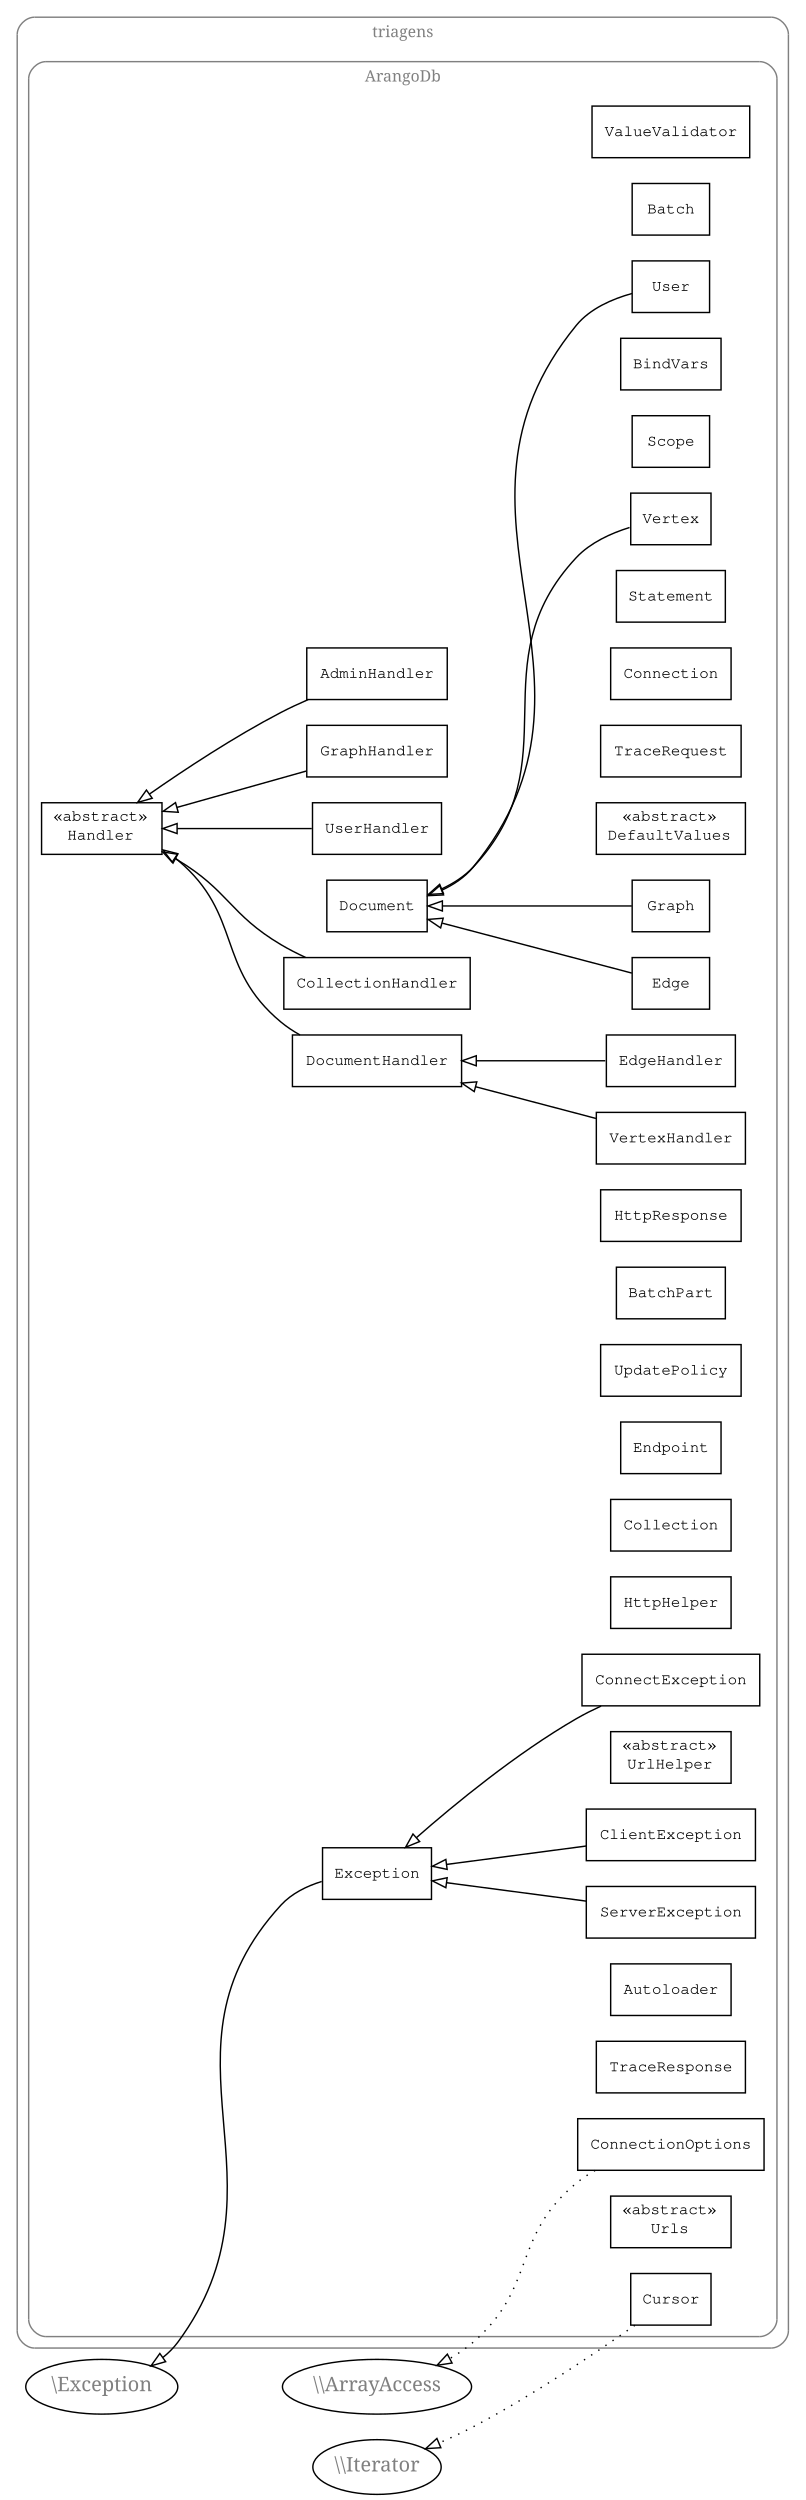
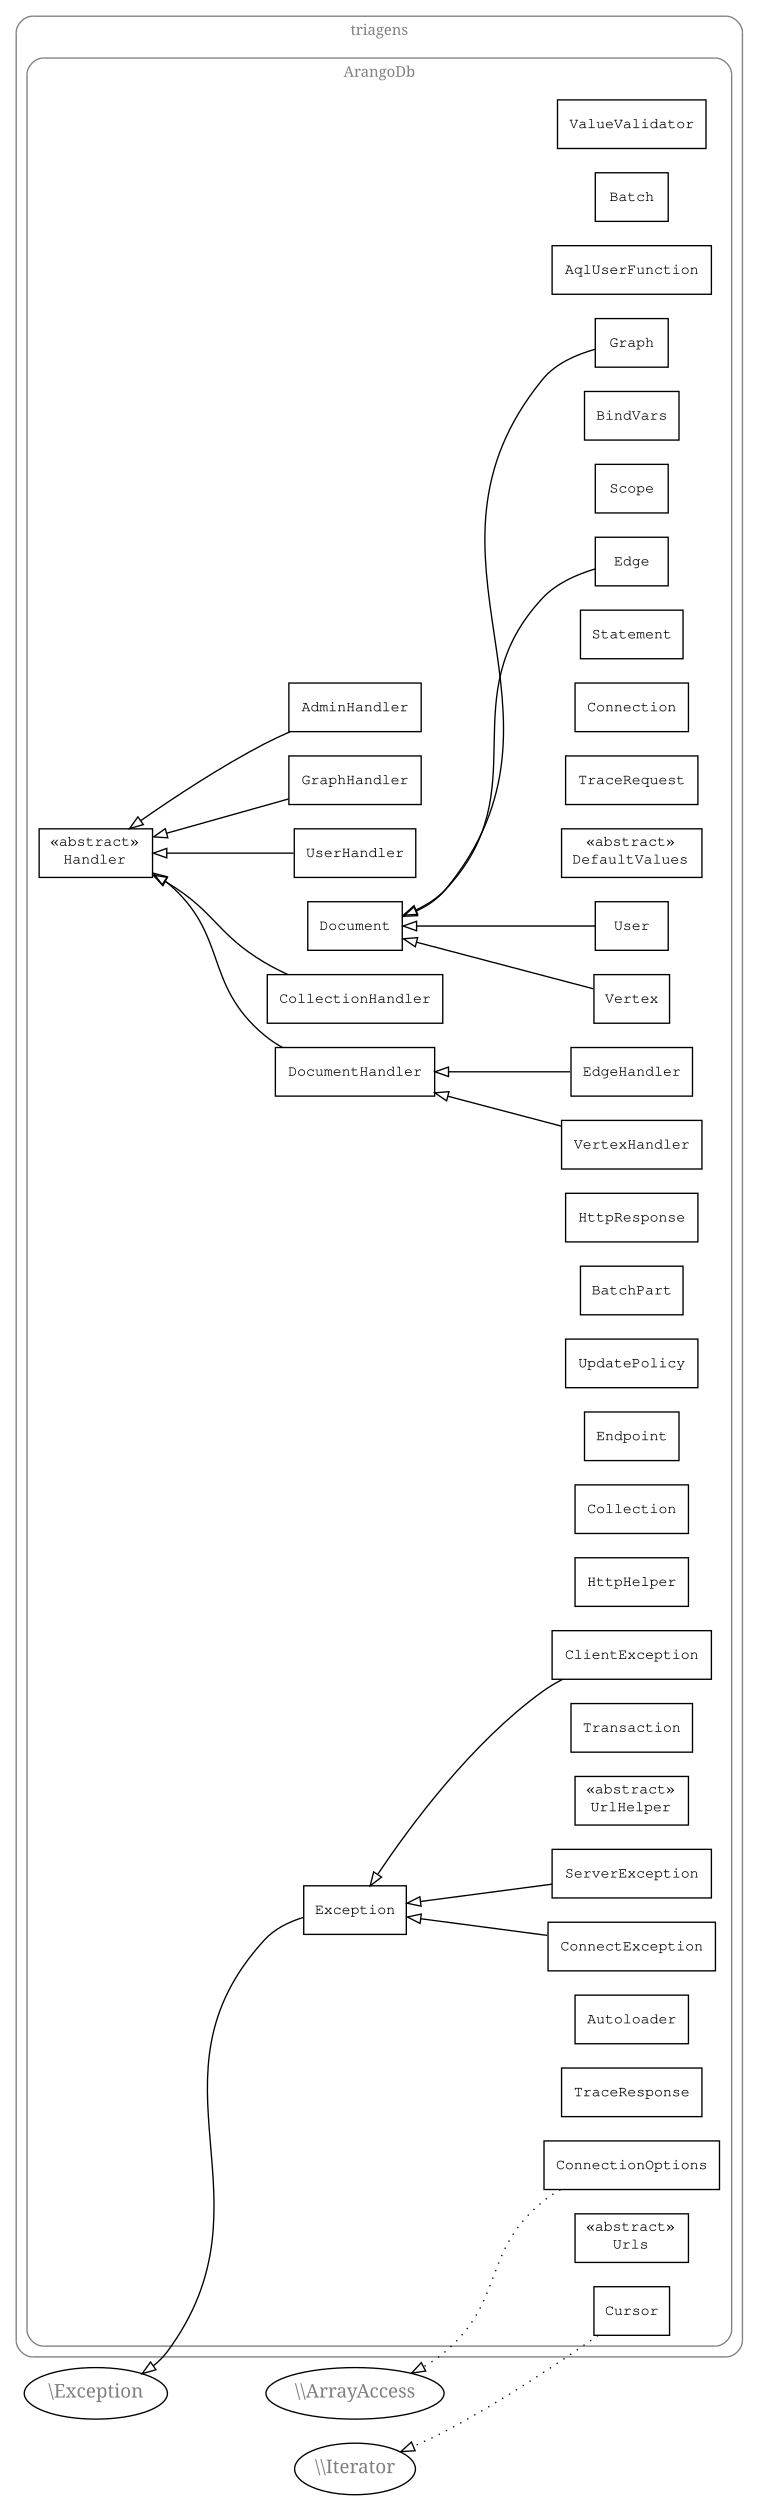
- <svg xmlns="http://www.w3.org/2000/svg" xmlns:xlink="http://www.w3.org/1999/xlink" width="562pt" height="1744pt" viewBox="0.00 0.00 562.00 1744.00">
-   <g id="graph1" class="graph" transform="scale(1 1) rotate(0) translate(4 1740)">
-     <polygon fill="white" stroke="white" points="-4,5 -4,-1740 559,-1740 559,5 -4,5" />
+ <svg xmlns="http://www.w3.org/2000/svg" xmlns:xlink="http://www.w3.org/1999/xlink" width="562pt" height="1852pt" viewBox="0.00 0.00 562.00 1852.00">
+   <g id="graph1" class="graph" transform="scale(1 1) rotate(0) translate(4 1848)">
+     <polygon fill="white" stroke="white" points="-4,5 -4,-1848 559,-1848 559,5 -4,5" />
    <g id="graph2" class="cluster">
      <polyline fill="none" stroke="gray" points="20,-102 534,-102 " />
      <path fill="none" stroke="gray" d="M534,-102C540,-102 546,-108 546,-114" />
-       <polyline fill="none" stroke="gray" points="546,-114 546,-1716 " />
-       <path fill="none" stroke="gray" d="M546,-1716C546,-1722 540,-1728 534,-1728" />
-       <polyline fill="none" stroke="gray" points="534,-1728 20,-1728 " />
-       <path fill="none" stroke="gray" d="M20,-1728C14,-1728 8,-1722 8,-1716" />
-       <polyline fill="none" stroke="gray" points="8,-1716 8,-114 " />
+       <polyline fill="none" stroke="gray" points="546,-114 546,-1824 " />
+       <path fill="none" stroke="gray" d="M546,-1824C546,-1830 540,-1836 534,-1836" />
+       <polyline fill="none" stroke="gray" points="534,-1836 20,-1836 " />
+       <path fill="none" stroke="gray" d="M20,-1836C14,-1836 8,-1830 8,-1824" />
+       <polyline fill="none" stroke="gray" points="8,-1824 8,-114 " />
      <path fill="none" stroke="gray" d="M8,-114C8,-108 14,-102 20,-102" />
-       <text text-anchor="middle" x="277" y="-1714.1" font-family="Times Roman,serif" font-size="11.00" fill="gray">triagens</text>
+       <text text-anchor="middle" x="277" y="-1822.1" font-family="Times Roman,serif" font-size="11.00" fill="gray">triagens</text>
    </g>
    <g id="graph3" class="cluster">
      <polyline fill="none" stroke="gray" points="28,-110 526,-110 " />
      <path fill="none" stroke="gray" d="M526,-110C532,-110 538,-116 538,-122" />
-       <polyline fill="none" stroke="gray" points="538,-122 538,-1685 " />
-       <path fill="none" stroke="gray" d="M538,-1685C538,-1691 532,-1697 526,-1697" />
-       <polyline fill="none" stroke="gray" points="526,-1697 28,-1697 " />
-       <path fill="none" stroke="gray" d="M28,-1697C22,-1697 16,-1691 16,-1685" />
-       <polyline fill="none" stroke="gray" points="16,-1685 16,-122 " />
+       <polyline fill="none" stroke="gray" points="538,-122 538,-1793 " />
+       <path fill="none" stroke="gray" d="M538,-1793C538,-1799 532,-1805 526,-1805" />
+       <polyline fill="none" stroke="gray" points="526,-1805 28,-1805 " />
+       <path fill="none" stroke="gray" d="M28,-1805C22,-1805 16,-1799 16,-1793" />
+       <polyline fill="none" stroke="gray" points="16,-1793 16,-122 " />
      <path fill="none" stroke="gray" d="M16,-122C16,-116 22,-110 28,-110" />
-       <text text-anchor="middle" x="277" y="-1683.1" font-family="Times Roman,serif" font-size="11.00" fill="gray">ArangoDb</text>
+       <text text-anchor="middle" x="277" y="-1791.1" font-family="Times Roman,serif" font-size="11.00" fill="gray">ArangoDb</text>
    </g>
    <g id="node3" class="node">
      <a xlink:href="ValueValidator.html" xlink:title="ValueValidator" target="_parent">
-         <polygon fill="none" stroke="black" points="519,-1666 409,-1666 409,-1630 519,-1630 519,-1666" />
-         <text text-anchor="middle" x="464" y="-1645.1" font-family="Courier,monospace" font-size="11.00">ValueValidator</text>
+         <polygon fill="none" stroke="black" points="519,-1774 409,-1774 409,-1738 519,-1738 519,-1774" />
+         <text text-anchor="middle" x="464" y="-1753.1" font-family="Courier,monospace" font-size="11.00">ValueValidator</text>
      </a>
    </g>
    <g id="node4" class="node">
      <a xlink:href="Batch.html" xlink:title="Batch" target="_parent">
-         <polygon fill="none" stroke="black" points="491,-1612 437,-1612 437,-1576 491,-1576 491,-1612" />
-         <text text-anchor="middle" x="464" y="-1591.1" font-family="Courier,monospace" font-size="11.00">Batch</text>
+         <polygon fill="none" stroke="black" points="491,-1720 437,-1720 437,-1684 491,-1684 491,-1720" />
+         <text text-anchor="middle" x="464" y="-1699.1" font-family="Courier,monospace" font-size="11.00">Batch</text>
      </a>
    </g>
    <g id="node5" class="node">
+       <a xlink:href="AqlUserFunction.html" xlink:title="AqlUserFunction" target="_parent">
+         <polygon fill="none" stroke="black" points="523,-1666 405,-1666 405,-1630 523,-1630 523,-1666" />
+         <text text-anchor="middle" x="464" y="-1645.1" font-family="Courier,monospace" font-size="11.00">AqlUserFunction</text>
+       </a>
+     </g>
+     <g id="node6" class="node">
      <a xlink:href="Vertex.html" xlink:title="Vertex" target="_parent">
-         <polygon fill="none" stroke="black" points="492,-1396 436,-1396 436,-1360 492,-1360 492,-1396" />
-         <text text-anchor="middle" x="464" y="-1375.1" font-family="Courier,monospace" font-size="11.00">Vertex</text>
-       </a>
-     </g>
-     <g id="node28" class="node">
+         <polygon fill="none" stroke="black" points="492,-1126 436,-1126 436,-1090 492,-1090 492,-1126" />
+         <text text-anchor="middle" x="464" y="-1105.1" font-family="Courier,monospace" font-size="11.00">Vertex</text>
+       </a>
+     </g>
+     <g id="node30" class="node">
      <a xlink:href="Document.html" xlink:title="Document" target="_parent">
-         <polygon fill="none" stroke="black" points="294,-1126 224,-1126 224,-1090 294,-1090 294,-1126" />
-         <text text-anchor="middle" x="259" y="-1105.1" font-family="Courier,monospace" font-size="11.00">Document</text>
+         <polygon fill="none" stroke="black" points="294,-1180 224,-1180 224,-1144 294,-1144 294,-1180" />
+         <text text-anchor="middle" x="259" y="-1159.1" font-family="Courier,monospace" font-size="11.00">Document</text>
      </a>
    </g>
    <g id="edge4" class="edge">
-       <path fill="none" stroke="black" d="M435.176,-1372.02C422.282,-1368.01 407.811,-1361.49 398,-1351 328.867,-1277.1 395.327,-1208.71 326,-1135 320.01,-1128.63 312.313,-1123.73 304.284,-1119.97" />
-       <polygon fill="none" stroke="black" points="305.367,-1116.63 294.787,-1116.05 302.7,-1123.1 305.367,-1116.63" />
-     </g>
-     <g id="node6" class="node">
+       <path fill="none" stroke="black" d="M435.496,-1115.51C401.621,-1124.43 344.658,-1139.44 304.628,-1149.98" />
+       <polygon fill="none" stroke="black" points="303.619,-1146.63 294.84,-1152.56 305.402,-1153.4 303.619,-1146.63" />
+     </g>
+     <g id="node7" class="node">
      <a xlink:href="Exception.html" xlink:title="Exception" target="_parent">
        <polygon fill="none" stroke="black" points="297,-451 221,-451 221,-415 297,-415 297,-451" />
        <text text-anchor="middle" x="259" y="-430.1" font-family="Courier,monospace" font-size="11.00">Exception</text>
      </a>
    </g>
-     <g id="node42" class="node">
+     <g id="node44" class="node">
      <ellipse fill="none" stroke="black" cx="67" cy="-75" rx="53.033" ry="19.092" />
      <text text-anchor="middle" x="67" y="-71.9" font-family="Times Roman,serif" font-size="14.00" fill="gray">\Exception</text>
    </g>
    <g id="edge6" class="edge">
      <path fill="none" stroke="black" d="M220.42,-427.484C209.945,-424.246 199.452,-419.117 192,-411 97.809,-308.397 202.807,-217.992 120,-106 117.103,-102.081 113.55,-98.574 109.668,-95.455" />
      <polygon fill="none" stroke="black" points="111.534,-92.489 101.342,-89.593 107.504,-98.212 111.534,-92.489" />
    </g>
-     <g id="node7" class="node">
+     <g id="node8" class="node">
      <a xlink:href="BindVars.html" xlink:title="BindVars" target="_parent">
-         <polygon fill="none" stroke="black" points="499,-1504 429,-1504 429,-1468 499,-1468 499,-1504" />
-         <text text-anchor="middle" x="464" y="-1483.1" font-family="Courier,monospace" font-size="11.00">BindVars</text>
-       </a>
-     </g>
-     <g id="node8" class="node">
+         <polygon fill="none" stroke="black" points="499,-1558 429,-1558 429,-1522 499,-1522 499,-1558" />
+         <text text-anchor="middle" x="464" y="-1537.1" font-family="Courier,monospace" font-size="11.00">BindVars</text>
+       </a>
+     </g>
+     <g id="node9" class="node">
      <a xlink:href="Scope.html" xlink:title="Scope" target="_parent">
-         <polygon fill="none" stroke="black" points="491,-1450 437,-1450 437,-1414 491,-1414 491,-1450" />
-         <text text-anchor="middle" x="464" y="-1429.1" font-family="Courier,monospace" font-size="11.00">Scope</text>
-       </a>
-     </g>
-     <g id="node9" class="node">
+         <polygon fill="none" stroke="black" points="491,-1504 437,-1504 437,-1468 491,-1468 491,-1504" />
+         <text text-anchor="middle" x="464" y="-1483.1" font-family="Courier,monospace" font-size="11.00">Scope</text>
+       </a>
+     </g>
+     <g id="node10" class="node">
      <a xlink:href="ConnectionOptions.html" xlink:title="ConnectionOptions" target="_parent">
        <polygon fill="none" stroke="black" points="529,-262 399,-262 399,-226 529,-226 529,-262" />
        <text text-anchor="middle" x="464" y="-241.1" font-family="Courier,monospace" font-size="11.00">ConnectionOptions</text>
      </a>
    </g>
-     <g id="node57" class="node">
+     <g id="node59" class="node">
      <ellipse fill="none" stroke="black" cx="259" cy="-75" rx="65.968" ry="19.092" />
      <text text-anchor="middle" x="259" y="-71.9" font-family="Times Roman,serif" font-size="14.00" fill="gray">\\ArrayAccess</text>
    </g>
    <g id="edge34" class="edge">
      <path fill="none" stroke="black" stroke-dasharray="1,5" d="M411.141,-225.896C406.471,-223.273 402.004,-220.317 398,-217 352.718,-179.486 370.426,-144.524 326,-106 321.171,-101.812 315.68,-98.079 309.969,-94.784" />
      <polygon fill="none" stroke="black" points="311.351,-91.555 300.876,-89.961 308.071,-97.739 311.351,-91.555" />
    </g>
-     <g id="node10" class="node">
+     <g id="node11" class="node">
      <a xlink:href="Statement.html" xlink:title="Statement" target="_parent">
-         <polygon fill="none" stroke="black" points="502,-1342 426,-1342 426,-1306 502,-1306 502,-1342" />
-         <text text-anchor="middle" x="464" y="-1321.1" font-family="Courier,monospace" font-size="11.00">Statement</text>
-       </a>
-     </g>
-     <g id="node11" class="node">
+         <polygon fill="none" stroke="black" points="502,-1396 426,-1396 426,-1360 502,-1360 502,-1396" />
+         <text text-anchor="middle" x="464" y="-1375.1" font-family="Courier,monospace" font-size="11.00">Statement</text>
+       </a>
+     </g>
+     <g id="node12" class="node">
      <a xlink:href="DocumentHandler.html" xlink:title="DocumentHandler" target="_parent">
-         <polygon fill="none" stroke="black" points="318,-1018 200,-1018 200,-982 318,-982 318,-1018" />
-         <text text-anchor="middle" x="259" y="-997.1" font-family="Courier,monospace" font-size="11.00">DocumentHandler</text>
-       </a>
-     </g>
-     <g id="node30" class="node">
+         <polygon fill="none" stroke="black" points="318,-1072 200,-1072 200,-1036 318,-1036 318,-1072" />
+         <text text-anchor="middle" x="259" y="-1051.1" font-family="Courier,monospace" font-size="11.00">DocumentHandler</text>
+       </a>
+     </g>
+     <g id="node32" class="node">
      <a xlink:href="Handler.html" xlink:title="«abstract»&lt;br/&gt;Handler" target="_parent">
-         <polygon fill="none" stroke="black" points="109,-1180 25,-1180 25,-1144 109,-1144 109,-1180" />
-         <text text-anchor="start" x="33" y="-1167.43" font-family="Courier,monospace" font-size="11.00">«abstract»</text>
-         <text text-anchor="start" x="43" y="-1154.23" font-family="Courier,monospace" font-size="11.00">Handler</text>
+         <polygon fill="none" stroke="black" points="109,-1234 25,-1234 25,-1198 109,-1198 109,-1234" />
+         <text text-anchor="start" x="33" y="-1221.43" font-family="Courier,monospace" font-size="11.00">«abstract»</text>
+         <text text-anchor="start" x="43" y="-1208.23" font-family="Courier,monospace" font-size="11.00">Handler</text>
      </a>
    </g>
    <g id="edge8" class="edge">
-       <path fill="none" stroke="black" d="M205.311,-1018C200.577,-1020.65 196.051,-1023.63 192,-1027 146.197,-1065.06 165.605,-1101.71 120,-1140 119.413,-1140.49 118.814,-1140.98 118.204,-1141.45" />
-       <polygon fill="none" stroke="black" points="116.132,-1138.62 109.738,-1147.07 120.005,-1144.45 116.132,-1138.62" />
-     </g>
-     <g id="node12" class="node">
+       <path fill="none" stroke="black" d="M205.311,-1072C200.577,-1074.65 196.051,-1077.63 192,-1081 146.197,-1119.06 165.605,-1155.71 120,-1194 119.413,-1194.49 118.814,-1194.98 118.204,-1195.45" />
+       <polygon fill="none" stroke="black" points="116.132,-1192.62 109.738,-1201.07 120.005,-1198.45 116.132,-1192.62" />
+     </g>
+     <g id="node13" class="node">
      <a xlink:href="UserHandler.html" xlink:title="UserHandler" target="_parent">
-         <polygon fill="none" stroke="black" points="304,-1180 214,-1180 214,-1144 304,-1144 304,-1180" />
-         <text text-anchor="middle" x="259" y="-1159.1" font-family="Courier,monospace" font-size="11.00">UserHandler</text>
+         <polygon fill="none" stroke="black" points="304,-1234 214,-1234 214,-1198 304,-1198 304,-1234" />
+         <text text-anchor="middle" x="259" y="-1213.1" font-family="Courier,monospace" font-size="11.00">UserHandler</text>
      </a>
    </g>
    <g id="edge10" class="edge">
-       <path fill="none" stroke="black" d="M213.499,-1162C185.327,-1162 149.044,-1162 119.635,-1162" />
-       <polygon fill="none" stroke="black" points="119.544,-1158.5 109.544,-1162 119.544,-1165.5 119.544,-1158.5" />
-     </g>
-     <g id="node13" class="node">
+       <path fill="none" stroke="black" d="M213.499,-1216C185.327,-1216 149.044,-1216 119.635,-1216" />
+       <polygon fill="none" stroke="black" points="119.544,-1212.5 109.544,-1216 119.544,-1219.5 119.544,-1212.5" />
+     </g>
+     <g id="node14" class="node">
      <a xlink:href="Connection.html" xlink:title="Connection" target="_parent">
-         <polygon fill="none" stroke="black" points="506,-1288 422,-1288 422,-1252 506,-1252 506,-1288" />
-         <text text-anchor="middle" x="464" y="-1267.1" font-family="Courier,monospace" font-size="11.00">Connection</text>
-       </a>
-     </g>
-     <g id="node14" class="node">
+         <polygon fill="none" stroke="black" points="506,-1342 422,-1342 422,-1306 506,-1306 506,-1342" />
+         <text text-anchor="middle" x="464" y="-1321.1" font-family="Courier,monospace" font-size="11.00">Connection</text>
+       </a>
+     </g>
+     <g id="node15" class="node">
      <a xlink:href="TraceRequest.html" xlink:title="TraceRequest" target="_parent">
-         <polygon fill="none" stroke="black" points="513,-1234 415,-1234 415,-1198 513,-1198 513,-1234" />
-         <text text-anchor="middle" x="464" y="-1213.1" font-family="Courier,monospace" font-size="11.00">TraceRequest</text>
-       </a>
-     </g>
-     <g id="node15" class="node">
+         <polygon fill="none" stroke="black" points="513,-1288 415,-1288 415,-1252 513,-1252 513,-1288" />
+         <text text-anchor="middle" x="464" y="-1267.1" font-family="Courier,monospace" font-size="11.00">TraceRequest</text>
+       </a>
+     </g>
+     <g id="node16" class="node">
      <a xlink:href="DefaultValues.html" xlink:title="«abstract»&lt;br/&gt;DefaultValues" target="_parent">
-         <polygon fill="none" stroke="black" points="516,-1180 412,-1180 412,-1144 516,-1144 516,-1180" />
-         <text text-anchor="start" x="430" y="-1167.43" font-family="Courier,monospace" font-size="11.00">«abstract»</text>
-         <text text-anchor="start" x="420" y="-1154.23" font-family="Courier,monospace" font-size="11.00">DefaultValues</text>
-       </a>
-     </g>
-     <g id="node16" class="node">
+         <polygon fill="none" stroke="black" points="516,-1234 412,-1234 412,-1198 516,-1198 516,-1234" />
+         <text text-anchor="start" x="430" y="-1221.43" font-family="Courier,monospace" font-size="11.00">«abstract»</text>
+         <text text-anchor="start" x="420" y="-1208.23" font-family="Courier,monospace" font-size="11.00">DefaultValues</text>
+       </a>
+     </g>
+     <g id="node17" class="node">
      <a xlink:href="ConnectException.html" xlink:title="ConnectException" target="_parent">
-         <polygon fill="none" stroke="black" points="526,-586 402,-586 402,-550 526,-550 526,-586" />
-         <text text-anchor="middle" x="464" y="-565.1" font-family="Courier,monospace" font-size="11.00">ConnectException</text>
+         <polygon fill="none" stroke="black" points="526,-424 402,-424 402,-388 526,-388 526,-424" />
+         <text text-anchor="middle" x="464" y="-403.1" font-family="Courier,monospace" font-size="11.00">ConnectException</text>
      </a>
    </g>
    <g id="edge12" class="edge">
-       <path fill="none" stroke="black" d="M415.328,-549.87C409.372,-547.135 403.465,-544.161 398,-541 356.348,-516.906 313.349,-481.594 286.417,-457.978" />
-       <polygon fill="none" stroke="black" points="288.735,-455.356 278.928,-451.348 284.096,-460.597 288.735,-455.356" />
-     </g>
-     <g id="node17" class="node">
+       <path fill="none" stroke="black" d="M401.379,-414.248C371.282,-418.212 335.75,-422.891 307.711,-426.584" />
+       <polygon fill="none" stroke="black" points="307.201,-423.121 297.743,-427.897 308.115,-430.061 307.201,-423.121" />
+     </g>
+     <g id="node18" class="node">
      <a xlink:href="ClientException.html" xlink:title="ClientException" target="_parent">
+         <polygon fill="none" stroke="black" points="523,-640 405,-640 405,-604 523,-604 523,-640" />
+         <text text-anchor="middle" x="464" y="-619.1" font-family="Courier,monospace" font-size="11.00">ClientException</text>
+       </a>
+     </g>
+     <g id="edge14" class="edge">
+       <path fill="none" stroke="black" d="M412.609,-603.853C407.487,-601.207 402.518,-598.26 398,-595 345.306,-556.983 299.59,-495.051 276.011,-459.795" />
+       <polygon fill="none" stroke="black" points="278.654,-457.445 270.231,-451.018 272.808,-461.295 278.654,-457.445" />
+     </g>
+     <g id="node19" class="node">
+       <a xlink:href="ServerException.html" xlink:title="ServerException" target="_parent">
        <polygon fill="none" stroke="black" points="523,-478 405,-478 405,-442 523,-442 523,-478" />
-         <text text-anchor="middle" x="464" y="-457.1" font-family="Courier,monospace" font-size="11.00">ClientException</text>
-       </a>
-     </g>
-     <g id="edge14" class="edge">
+         <text text-anchor="middle" x="464" y="-457.1" font-family="Courier,monospace" font-size="11.00">ServerException</text>
+       </a>
+     </g>
+     <g id="edge16" class="edge">
      <path fill="none" stroke="black" d="M404.981,-452.227C374.085,-448.157 336.719,-443.236 307.526,-439.391" />
      <polygon fill="none" stroke="black" points="307.936,-435.915 297.565,-438.079 307.022,-442.855 307.936,-435.915" />
    </g>
-     <g id="node18" class="node">
-       <a xlink:href="ServerException.html" xlink:title="ServerException" target="_parent">
-         <polygon fill="none" stroke="black" points="523,-424 405,-424 405,-388 523,-388 523,-424" />
-         <text text-anchor="middle" x="464" y="-403.1" font-family="Courier,monospace" font-size="11.00">ServerException</text>
-       </a>
-     </g>
-     <g id="edge16" class="edge">
-       <path fill="none" stroke="black" d="M404.981,-413.773C374.085,-417.843 336.719,-422.764 307.526,-426.609" />
-       <polygon fill="none" stroke="black" points="307.022,-423.145 297.565,-427.921 307.936,-430.085 307.022,-423.145" />
-     </g>
-     <g id="node19" class="node">
+     <g id="node20" class="node">
      <a xlink:href="Graph.html" xlink:title="Graph" target="_parent">
-         <polygon fill="none" stroke="black" points="491,-1126 437,-1126 437,-1090 491,-1090 491,-1126" />
-         <text text-anchor="middle" x="464" y="-1105.1" font-family="Courier,monospace" font-size="11.00">Graph</text>
+         <polygon fill="none" stroke="black" points="491,-1612 437,-1612 437,-1576 491,-1576 491,-1612" />
+         <text text-anchor="middle" x="464" y="-1591.1" font-family="Courier,monospace" font-size="11.00">Graph</text>
      </a>
    </g>
    <g id="edge18" class="edge">
-       <path fill="none" stroke="black" d="M436.778,-1108C403.113,-1108 345.303,-1108 304.771,-1108" />
-       <polygon fill="none" stroke="black" points="304.606,-1104.5 294.606,-1108 304.606,-1111.5 304.606,-1104.5" />
-     </g>
-     <g id="node20" class="node">
+       <path fill="none" stroke="black" d="M436.872,-1589.26C423.251,-1585.48 407.638,-1578.79 398,-1567 289.754,-1434.6 434.593,-1321.12 326,-1189 320.272,-1182.03 312.474,-1176.85 304.22,-1172.99" />
+       <polygon fill="none" stroke="black" points="305.378,-1169.69 294.795,-1169.19 302.756,-1176.18 305.378,-1169.69" />
+     </g>
+     <g id="node21" class="node">
      <a xlink:href="HttpResponse.html" xlink:title="HttpResponse" target="_parent">
-         <polygon fill="none" stroke="black" points="513,-910 415,-910 415,-874 513,-874 513,-910" />
-         <text text-anchor="middle" x="464" y="-889.1" font-family="Courier,monospace" font-size="11.00">HttpResponse</text>
-       </a>
-     </g>
-     <g id="node21" class="node">
+         <polygon fill="none" stroke="black" points="513,-964 415,-964 415,-928 513,-928 513,-964" />
+         <text text-anchor="middle" x="464" y="-943.1" font-family="Courier,monospace" font-size="11.00">HttpResponse</text>
+       </a>
+     </g>
+     <g id="node22" class="node">
      <a xlink:href="BatchPart.html" xlink:title="BatchPart" target="_parent">
-         <polygon fill="none" stroke="black" points="502,-856 426,-856 426,-820 502,-820 502,-856" />
-         <text text-anchor="middle" x="464" y="-835.1" font-family="Courier,monospace" font-size="11.00">BatchPart</text>
-       </a>
-     </g>
-     <g id="node22" class="node">
+         <polygon fill="none" stroke="black" points="502,-910 426,-910 426,-874 502,-874 502,-910" />
+         <text text-anchor="middle" x="464" y="-889.1" font-family="Courier,monospace" font-size="11.00">BatchPart</text>
+       </a>
+     </g>
+     <g id="node23" class="node">
      <a xlink:href="UpdatePolicy.html" xlink:title="UpdatePolicy" target="_parent">
-         <polygon fill="none" stroke="black" points="513,-802 415,-802 415,-766 513,-766 513,-802" />
-         <text text-anchor="middle" x="464" y="-781.1" font-family="Courier,monospace" font-size="11.00">UpdatePolicy</text>
-       </a>
-     </g>
-     <g id="node23" class="node">
+         <polygon fill="none" stroke="black" points="513,-856 415,-856 415,-820 513,-820 513,-856" />
+         <text text-anchor="middle" x="464" y="-835.1" font-family="Courier,monospace" font-size="11.00">UpdatePolicy</text>
+       </a>
+     </g>
+     <g id="node24" class="node">
      <a xlink:href="CollectionHandler.html" xlink:title="CollectionHandler" target="_parent">
-         <polygon fill="none" stroke="black" points="324,-1072 194,-1072 194,-1036 324,-1036 324,-1072" />
-         <text text-anchor="middle" x="259" y="-1051.1" font-family="Courier,monospace" font-size="11.00">CollectionHandler</text>
+         <polygon fill="none" stroke="black" points="324,-1126 194,-1126 194,-1090 324,-1090 324,-1126" />
+         <text text-anchor="middle" x="259" y="-1105.1" font-family="Courier,monospace" font-size="11.00">CollectionHandler</text>
      </a>
    </g>
    <g id="edge20" class="edge">
-       <path fill="none" stroke="black" d="M209.149,-1072.1C203.238,-1074.83 197.395,-1077.8 192,-1081 156.405,-1102.09 155.485,-1118.73 120,-1140 119.479,-1140.31 118.953,-1140.62 118.423,-1140.93" />
-       <polygon fill="none" stroke="black" points="116.681,-1137.89 109.501,-1145.68 119.972,-1144.07 116.681,-1137.89" />
-     </g>
-     <g id="node24" class="node">
+       <path fill="none" stroke="black" d="M209.149,-1126.1C203.238,-1128.83 197.395,-1131.8 192,-1135 156.405,-1156.09 155.485,-1172.73 120,-1194 119.479,-1194.31 118.953,-1194.62 118.423,-1194.93" />
+       <polygon fill="none" stroke="black" points="116.681,-1191.89 109.501,-1199.68 119.972,-1198.07 116.681,-1191.89" />
+     </g>
+     <g id="node25" class="node">
      <a xlink:href="Endpoint.html" xlink:title="Endpoint" target="_parent">
-         <polygon fill="none" stroke="black" points="499,-748 429,-748 429,-712 499,-712 499,-748" />
-         <text text-anchor="middle" x="464" y="-727.1" font-family="Courier,monospace" font-size="11.00">Endpoint</text>
-       </a>
-     </g>
-     <g id="node25" class="node">
+         <polygon fill="none" stroke="black" points="499,-802 429,-802 429,-766 499,-766 499,-802" />
+         <text text-anchor="middle" x="464" y="-781.1" font-family="Courier,monospace" font-size="11.00">Endpoint</text>
+       </a>
+     </g>
+     <g id="node26" class="node">
      <a xlink:href="Collection.html" xlink:title="Collection" target="_parent">
+         <polygon fill="none" stroke="black" points="506,-748 422,-748 422,-712 506,-712 506,-748" />
+         <text text-anchor="middle" x="464" y="-727.1" font-family="Courier,monospace" font-size="11.00">Collection</text>
+       </a>
+     </g>
+     <g id="node27" class="node">
+       <a xlink:href="HttpHelper.html" xlink:title="HttpHelper" target="_parent">
        <polygon fill="none" stroke="black" points="506,-694 422,-694 422,-658 506,-658 506,-694" />
-         <text text-anchor="middle" x="464" y="-673.1" font-family="Courier,monospace" font-size="11.00">Collection</text>
-       </a>
-     </g>
-     <g id="node26" class="node">
-       <a xlink:href="HttpHelper.html" xlink:title="HttpHelper" target="_parent">
-         <polygon fill="none" stroke="black" points="506,-640 422,-640 422,-604 506,-604 506,-640" />
-         <text text-anchor="middle" x="464" y="-619.1" font-family="Courier,monospace" font-size="11.00">HttpHelper</text>
-       </a>
-     </g>
-     <g id="node27" class="node">
+         <text text-anchor="middle" x="464" y="-673.1" font-family="Courier,monospace" font-size="11.00">HttpHelper</text>
+       </a>
+     </g>
+     <g id="node28" class="node">
      <a xlink:href="VertexHandler.html" xlink:title="VertexHandler" target="_parent">
-         <polygon fill="none" stroke="black" points="516,-964 412,-964 412,-928 516,-928 516,-964" />
-         <text text-anchor="middle" x="464" y="-943.1" font-family="Courier,monospace" font-size="11.00">VertexHandler</text>
+         <polygon fill="none" stroke="black" points="516,-1018 412,-1018 412,-982 516,-982 516,-1018" />
+         <text text-anchor="middle" x="464" y="-997.1" font-family="Courier,monospace" font-size="11.00">VertexHandler</text>
      </a>
    </g>
    <g id="edge22" class="edge">
-       <path fill="none" stroke="black" d="M411.739,-959.766C386.278,-966.473 355.321,-974.628 327.951,-981.837" />
-       <polygon fill="none" stroke="black" points="326.825,-978.514 318.046,-984.446 328.608,-985.284 326.825,-978.514" />
+       <path fill="none" stroke="black" d="M411.739,-1013.77C386.278,-1020.47 355.321,-1028.63 327.951,-1035.84" />
+       <polygon fill="none" stroke="black" points="326.825,-1032.51 318.046,-1038.45 328.608,-1039.28 326.825,-1032.51" />
    </g>
    <g id="node29" class="node">
+       <a xlink:href="Transaction.html" xlink:title="Transaction" target="_parent">
+         <polygon fill="none" stroke="black" points="509,-586 419,-586 419,-550 509,-550 509,-586" />
+         <text text-anchor="middle" x="464" y="-565.1" font-family="Courier,monospace" font-size="11.00">Transaction</text>
+       </a>
+     </g>
+     <g id="node31" class="node">
      <a xlink:href="UrlHelper.html" xlink:title="«abstract»&lt;br/&gt;UrlHelper" target="_parent">
        <polygon fill="none" stroke="black" points="506,-532 422,-532 422,-496 506,-496 506,-532" />
        <text text-anchor="start" x="430" y="-519.433" font-family="Courier,monospace" font-size="11.00">«abstract»</text>
        <text text-anchor="start" x="433.5" y="-506.233" font-family="Courier,monospace" font-size="11.00">UrlHelper</text>
      </a>
    </g>
-     <g id="node31" class="node">
+     <g id="node33" class="node">
      <a xlink:href="Edge.html" xlink:title="Edge" target="_parent">
-         <polygon fill="none" stroke="black" points="491,-1072 437,-1072 437,-1036 491,-1036 491,-1072" />
-         <text text-anchor="middle" x="464" y="-1051.1" font-family="Courier,monospace" font-size="11.00">Edge</text>
+         <polygon fill="none" stroke="black" points="491,-1450 437,-1450 437,-1414 491,-1414 491,-1450" />
+         <text text-anchor="middle" x="464" y="-1429.1" font-family="Courier,monospace" font-size="11.00">Edge</text>
      </a>
    </g>
    <g id="edge24" class="edge">
-       <path fill="none" stroke="black" d="M436.778,-1061.17C403.041,-1070.06 345.058,-1085.33 304.513,-1096.01" />
-       <polygon fill="none" stroke="black" points="303.384,-1092.69 294.606,-1098.62 305.168,-1099.46 303.384,-1092.69" />
-     </g>
-     <g id="node32" class="node">
+       <path fill="none" stroke="black" d="M436.834,-1426.52C423.538,-1422.57 408.234,-1415.94 398,-1405 328.867,-1331.1 395.327,-1262.71 326,-1189 320.01,-1182.63 312.313,-1177.73 304.284,-1173.97" />
+       <polygon fill="none" stroke="black" points="305.367,-1170.63 294.787,-1170.05 302.7,-1177.1 305.367,-1170.63" />
+     </g>
+     <g id="node34" class="node">
      <a xlink:href="EdgeHandler.html" xlink:title="EdgeHandler" target="_parent">
-         <polygon fill="none" stroke="black" points="509,-1018 419,-1018 419,-982 509,-982 509,-1018" />
-         <text text-anchor="middle" x="464" y="-997.1" font-family="Courier,monospace" font-size="11.00">EdgeHandler</text>
+         <polygon fill="none" stroke="black" points="509,-1072 419,-1072 419,-1036 509,-1036 509,-1072" />
+         <text text-anchor="middle" x="464" y="-1051.1" font-family="Courier,monospace" font-size="11.00">EdgeHandler</text>
      </a>
    </g>
    <g id="edge26" class="edge">
-       <path fill="none" stroke="black" d="M418.249,-1000C391.86,-1000 358.142,-1000 328.532,-1000" />
-       <polygon fill="none" stroke="black" points="328.248,-996.5 318.248,-1000 328.248,-1003.5 328.248,-996.5" />
-     </g>
-     <g id="node33" class="node">
+       <path fill="none" stroke="black" d="M418.249,-1054C391.86,-1054 358.142,-1054 328.532,-1054" />
+       <polygon fill="none" stroke="black" points="328.248,-1050.5 318.248,-1054 328.248,-1057.5 328.248,-1050.5" />
+     </g>
+     <g id="node35" class="node">
      <a xlink:href="Autoloader.html" xlink:title="Autoloader" target="_parent">
        <polygon fill="none" stroke="black" points="506,-370 422,-370 422,-334 506,-334 506,-370" />
        <text text-anchor="middle" x="464" y="-349.1" font-family="Courier,monospace" font-size="11.00">Autoloader</text>
      </a>
    </g>
-     <g id="node34" class="node">
+     <g id="node36" class="node">
      <a xlink:href="TraceResponse.html" xlink:title="TraceResponse" target="_parent">
        <polygon fill="none" stroke="black" points="516,-316 412,-316 412,-280 516,-280 516,-316" />
        <text text-anchor="middle" x="464" y="-295.1" font-family="Courier,monospace" font-size="11.00">TraceResponse</text>
      </a>
    </g>
-     <g id="node35" class="node">
+     <g id="node37" class="node">
      <a xlink:href="User.html" xlink:title="User" target="_parent">
-         <polygon fill="none" stroke="black" points="491,-1558 437,-1558 437,-1522 491,-1522 491,-1558" />
-         <text text-anchor="middle" x="464" y="-1537.1" font-family="Courier,monospace" font-size="11.00">User</text>
+         <polygon fill="none" stroke="black" points="491,-1180 437,-1180 437,-1144 491,-1144 491,-1180" />
+         <text text-anchor="middle" x="464" y="-1159.1" font-family="Courier,monospace" font-size="11.00">User</text>
      </a>
    </g>
    <g id="edge28" class="edge">
-       <path fill="none" stroke="black" d="M436.872,-1535.26C423.251,-1531.48 407.638,-1524.79 398,-1513 289.754,-1380.6 434.593,-1267.12 326,-1135 320.272,-1128.03 312.474,-1122.85 304.22,-1118.99" />
-       <polygon fill="none" stroke="black" points="305.378,-1115.69 294.795,-1115.19 302.756,-1122.18 305.378,-1115.69" />
-     </g>
-     <g id="node36" class="node">
+       <path fill="none" stroke="black" d="M436.778,-1162C403.113,-1162 345.303,-1162 304.771,-1162" />
+       <polygon fill="none" stroke="black" points="304.606,-1158.5 294.606,-1162 304.606,-1165.5 304.606,-1158.5" />
+     </g>
+     <g id="node38" class="node">
      <a xlink:href="Urls.html" xlink:title="«abstract»&lt;br/&gt;Urls" target="_parent">
        <polygon fill="none" stroke="black" points="506,-208 422,-208 422,-172 506,-172 506,-208" />
        <text text-anchor="start" x="430" y="-195.433" font-family="Courier,monospace" font-size="11.00">«abstract»</text>
        <text text-anchor="start" x="450" y="-182.233" font-family="Courier,monospace" font-size="11.00">Urls</text>
      </a>
    </g>
-     <g id="node37" class="node">
+     <g id="node39" class="node">
      <a xlink:href="AdminHandler.html" xlink:title="AdminHandler" target="_parent">
-         <polygon fill="none" stroke="black" points="308,-1288 210,-1288 210,-1252 308,-1252 308,-1288" />
-         <text text-anchor="middle" x="259" y="-1267.1" font-family="Courier,monospace" font-size="11.00">AdminHandler</text>
+         <polygon fill="none" stroke="black" points="308,-1342 210,-1342 210,-1306 308,-1306 308,-1342" />
+         <text text-anchor="middle" x="259" y="-1321.1" font-family="Courier,monospace" font-size="11.00">AdminHandler</text>
      </a>
    </g>
    <g id="edge30" class="edge">
-       <path fill="none" stroke="black" d="M210.911,-1251.93C204.465,-1249.13 198.01,-1246.12 192,-1243 159.565,-1226.15 124.844,-1203.22 100.247,-1186.05" />
-       <polygon fill="none" stroke="black" points="102.181,-1183.14 91.989,-1180.24 98.152,-1188.86 102.181,-1183.14" />
-     </g>
-     <g id="node38" class="node">
+       <path fill="none" stroke="black" d="M210.911,-1305.93C204.465,-1303.13 198.01,-1300.12 192,-1297 159.565,-1280.15 124.844,-1257.22 100.247,-1240.05" />
+       <polygon fill="none" stroke="black" points="102.181,-1237.14 91.989,-1234.24 98.152,-1242.86 102.181,-1237.14" />
+     </g>
+     <g id="node40" class="node">
      <a xlink:href="Cursor.html" xlink:title="Cursor" target="_parent">
        <polygon fill="none" stroke="black" points="492,-154 436,-154 436,-118 492,-118 492,-154" />
        <text text-anchor="middle" x="464" y="-133.1" font-family="Courier,monospace" font-size="11.00">Cursor</text>
      </a>
    </g>
-     <g id="node59" class="node">
+     <g id="node61" class="node">
      <ellipse fill="none" stroke="black" cx="259" cy="-19" rx="44.758" ry="19.092" />
      <text text-anchor="middle" x="259" y="-15.9" font-family="Times Roman,serif" font-size="14.00" fill="gray">\\Iterator</text>
    </g>
    <g id="edge36" class="edge">
      <path fill="none" stroke="black" stroke-dasharray="1,5" d="M438.878,-117.863C411.826,-98.802 367.125,-68.637 326,-47 318.462,-43.034 310.236,-39.211 302.211,-35.732" />
      <polygon fill="none" stroke="black" points="303.509,-32.481 292.935,-31.818 300.787,-38.931 303.509,-32.481" />
    </g>
-     <g id="node39" class="node">
+     <g id="node41" class="node">
      <a xlink:href="GraphHandler.html" xlink:title="GraphHandler" target="_parent">
-         <polygon fill="none" stroke="black" points="308,-1234 210,-1234 210,-1198 308,-1198 308,-1234" />
-         <text text-anchor="middle" x="259" y="-1213.1" font-family="Courier,monospace" font-size="11.00">GraphHandler</text>
+         <polygon fill="none" stroke="black" points="308,-1288 210,-1288 210,-1252 308,-1252 308,-1288" />
+         <text text-anchor="middle" x="259" y="-1267.1" font-family="Courier,monospace" font-size="11.00">GraphHandler</text>
      </a>
    </g>
    <g id="edge32" class="edge">
-       <path fill="none" stroke="black" d="M209.555,-1202.09C181.924,-1194.32 147.505,-1184.64 119.409,-1176.74" />
-       <polygon fill="none" stroke="black" points="120.33,-1173.36 109.756,-1174.03 118.435,-1180.1 120.33,-1173.36" />
+       <path fill="none" stroke="black" d="M209.555,-1256.09C181.924,-1248.32 147.505,-1238.64 119.409,-1230.74" />
+       <polygon fill="none" stroke="black" points="120.33,-1227.36 109.756,-1228.03 118.435,-1234.1 120.33,-1227.36" />
    </g>
  </g>
</svg>
